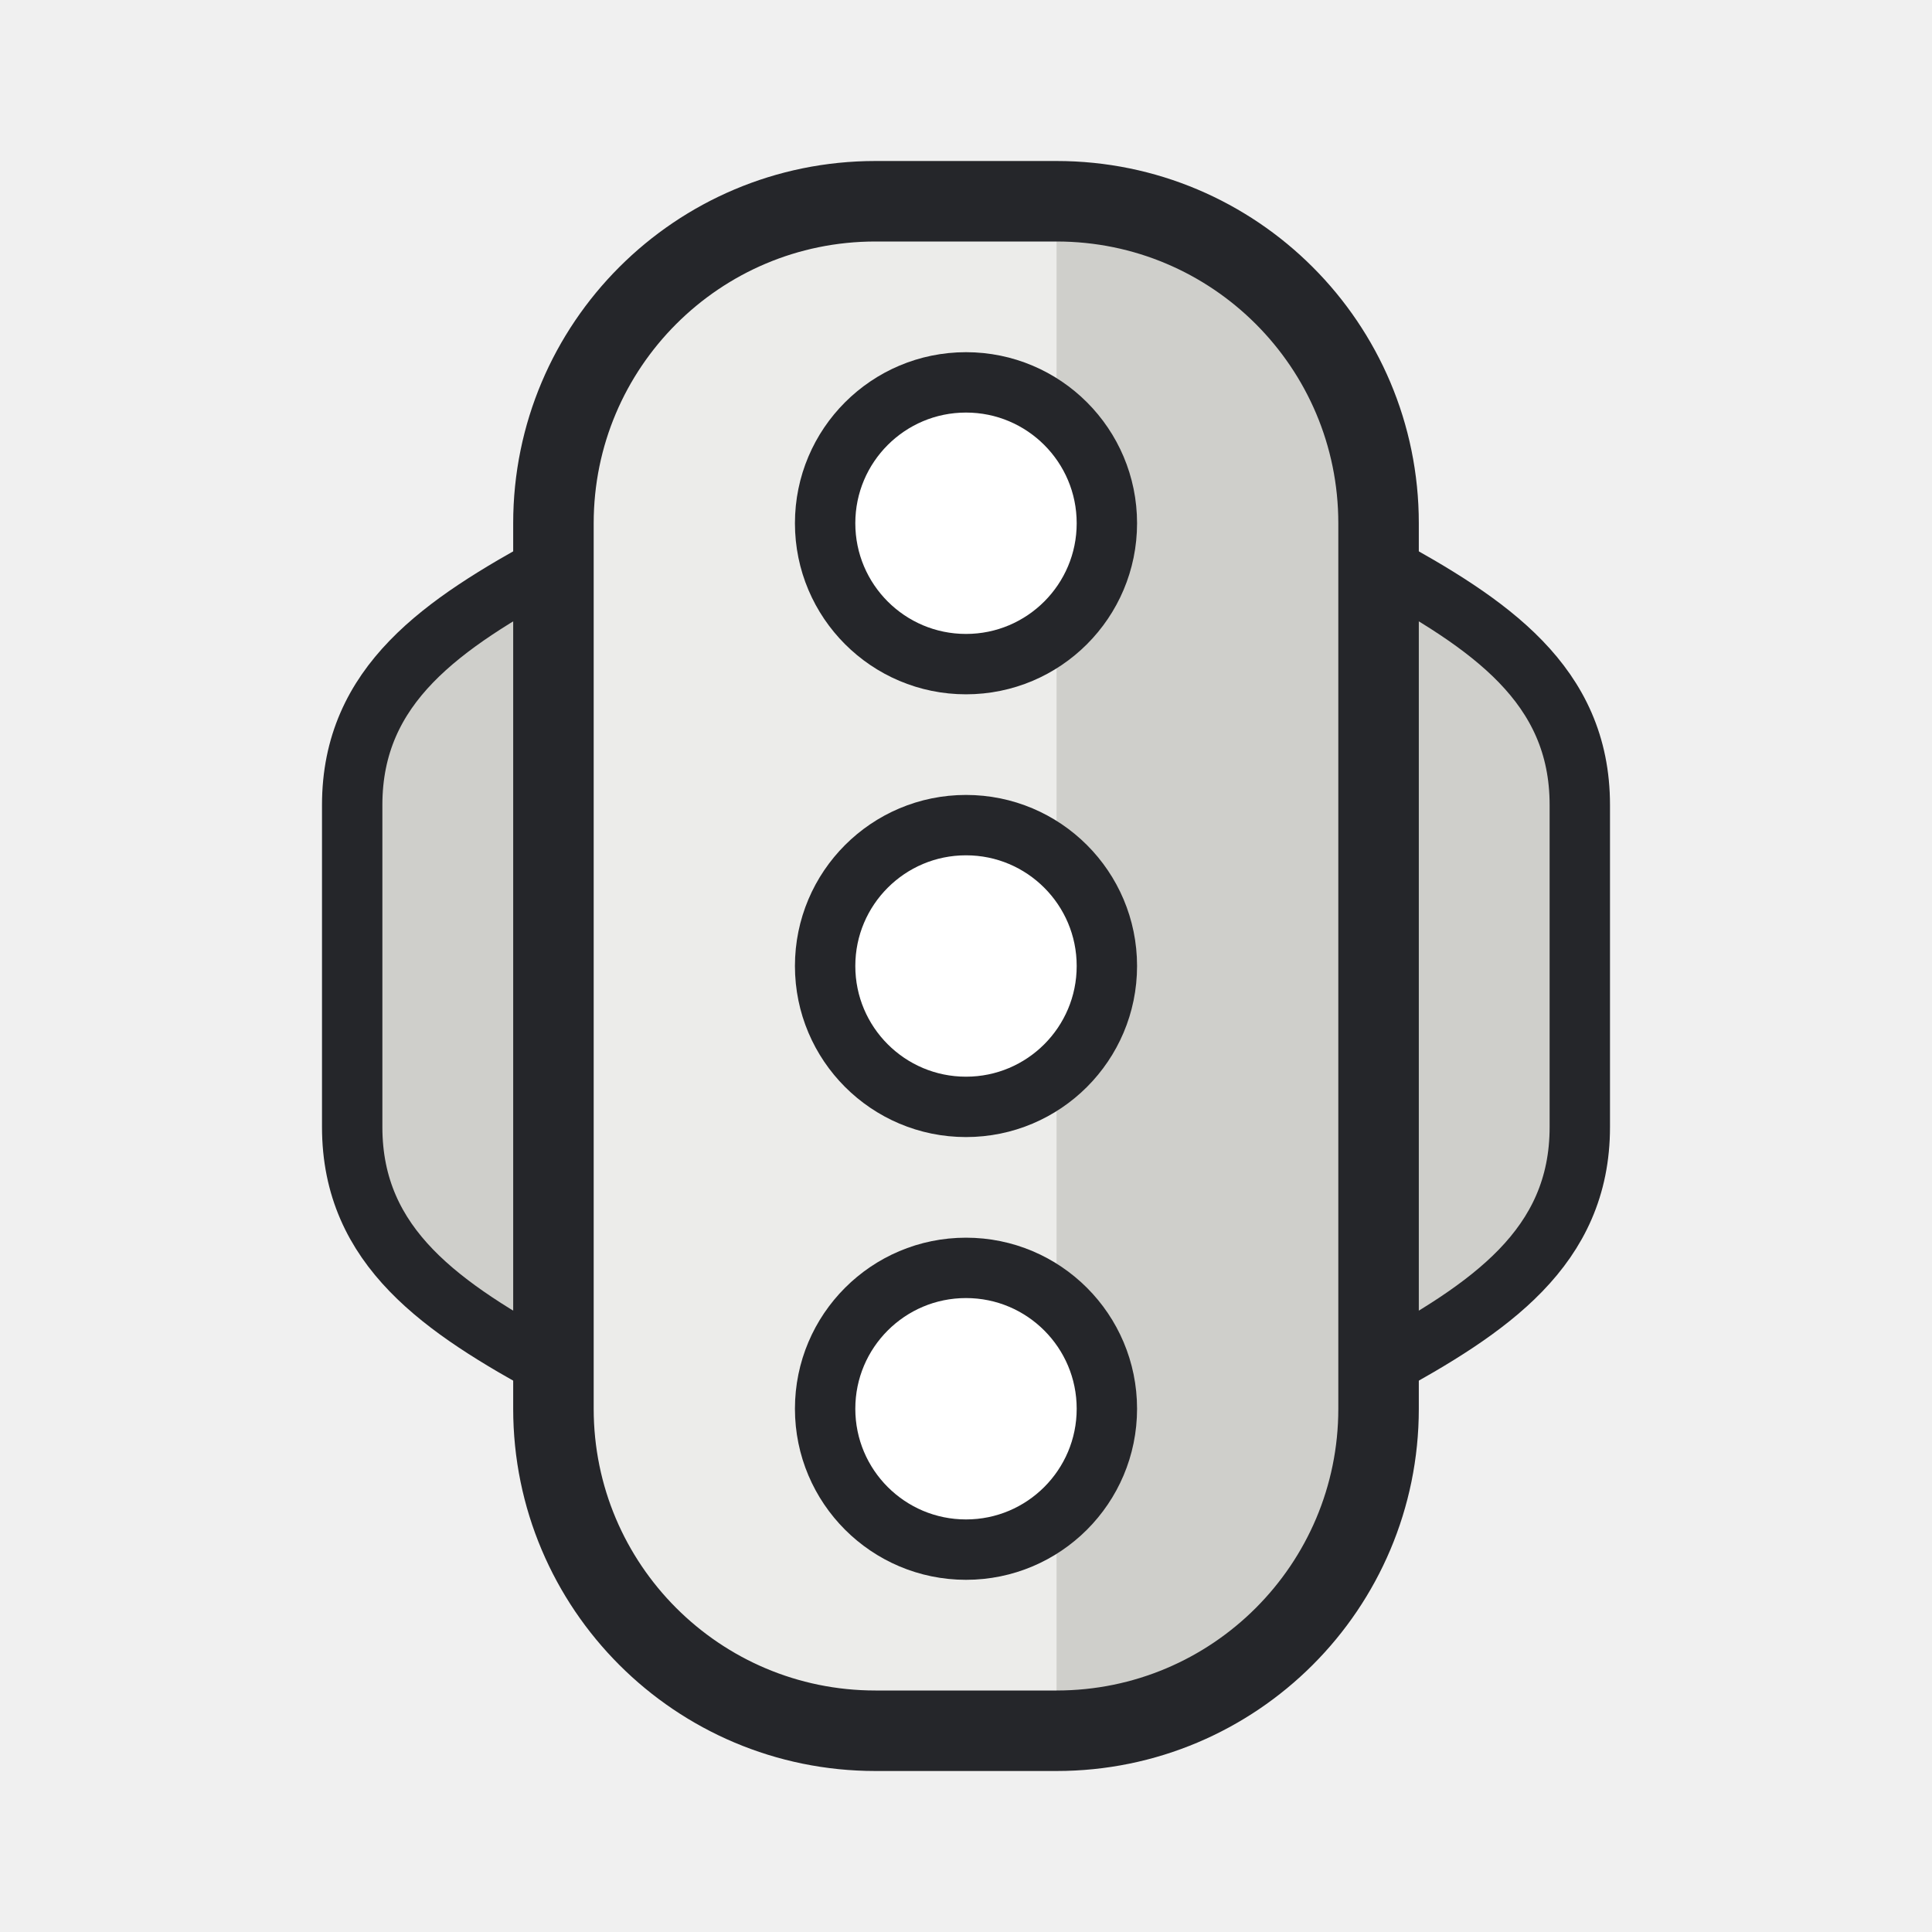
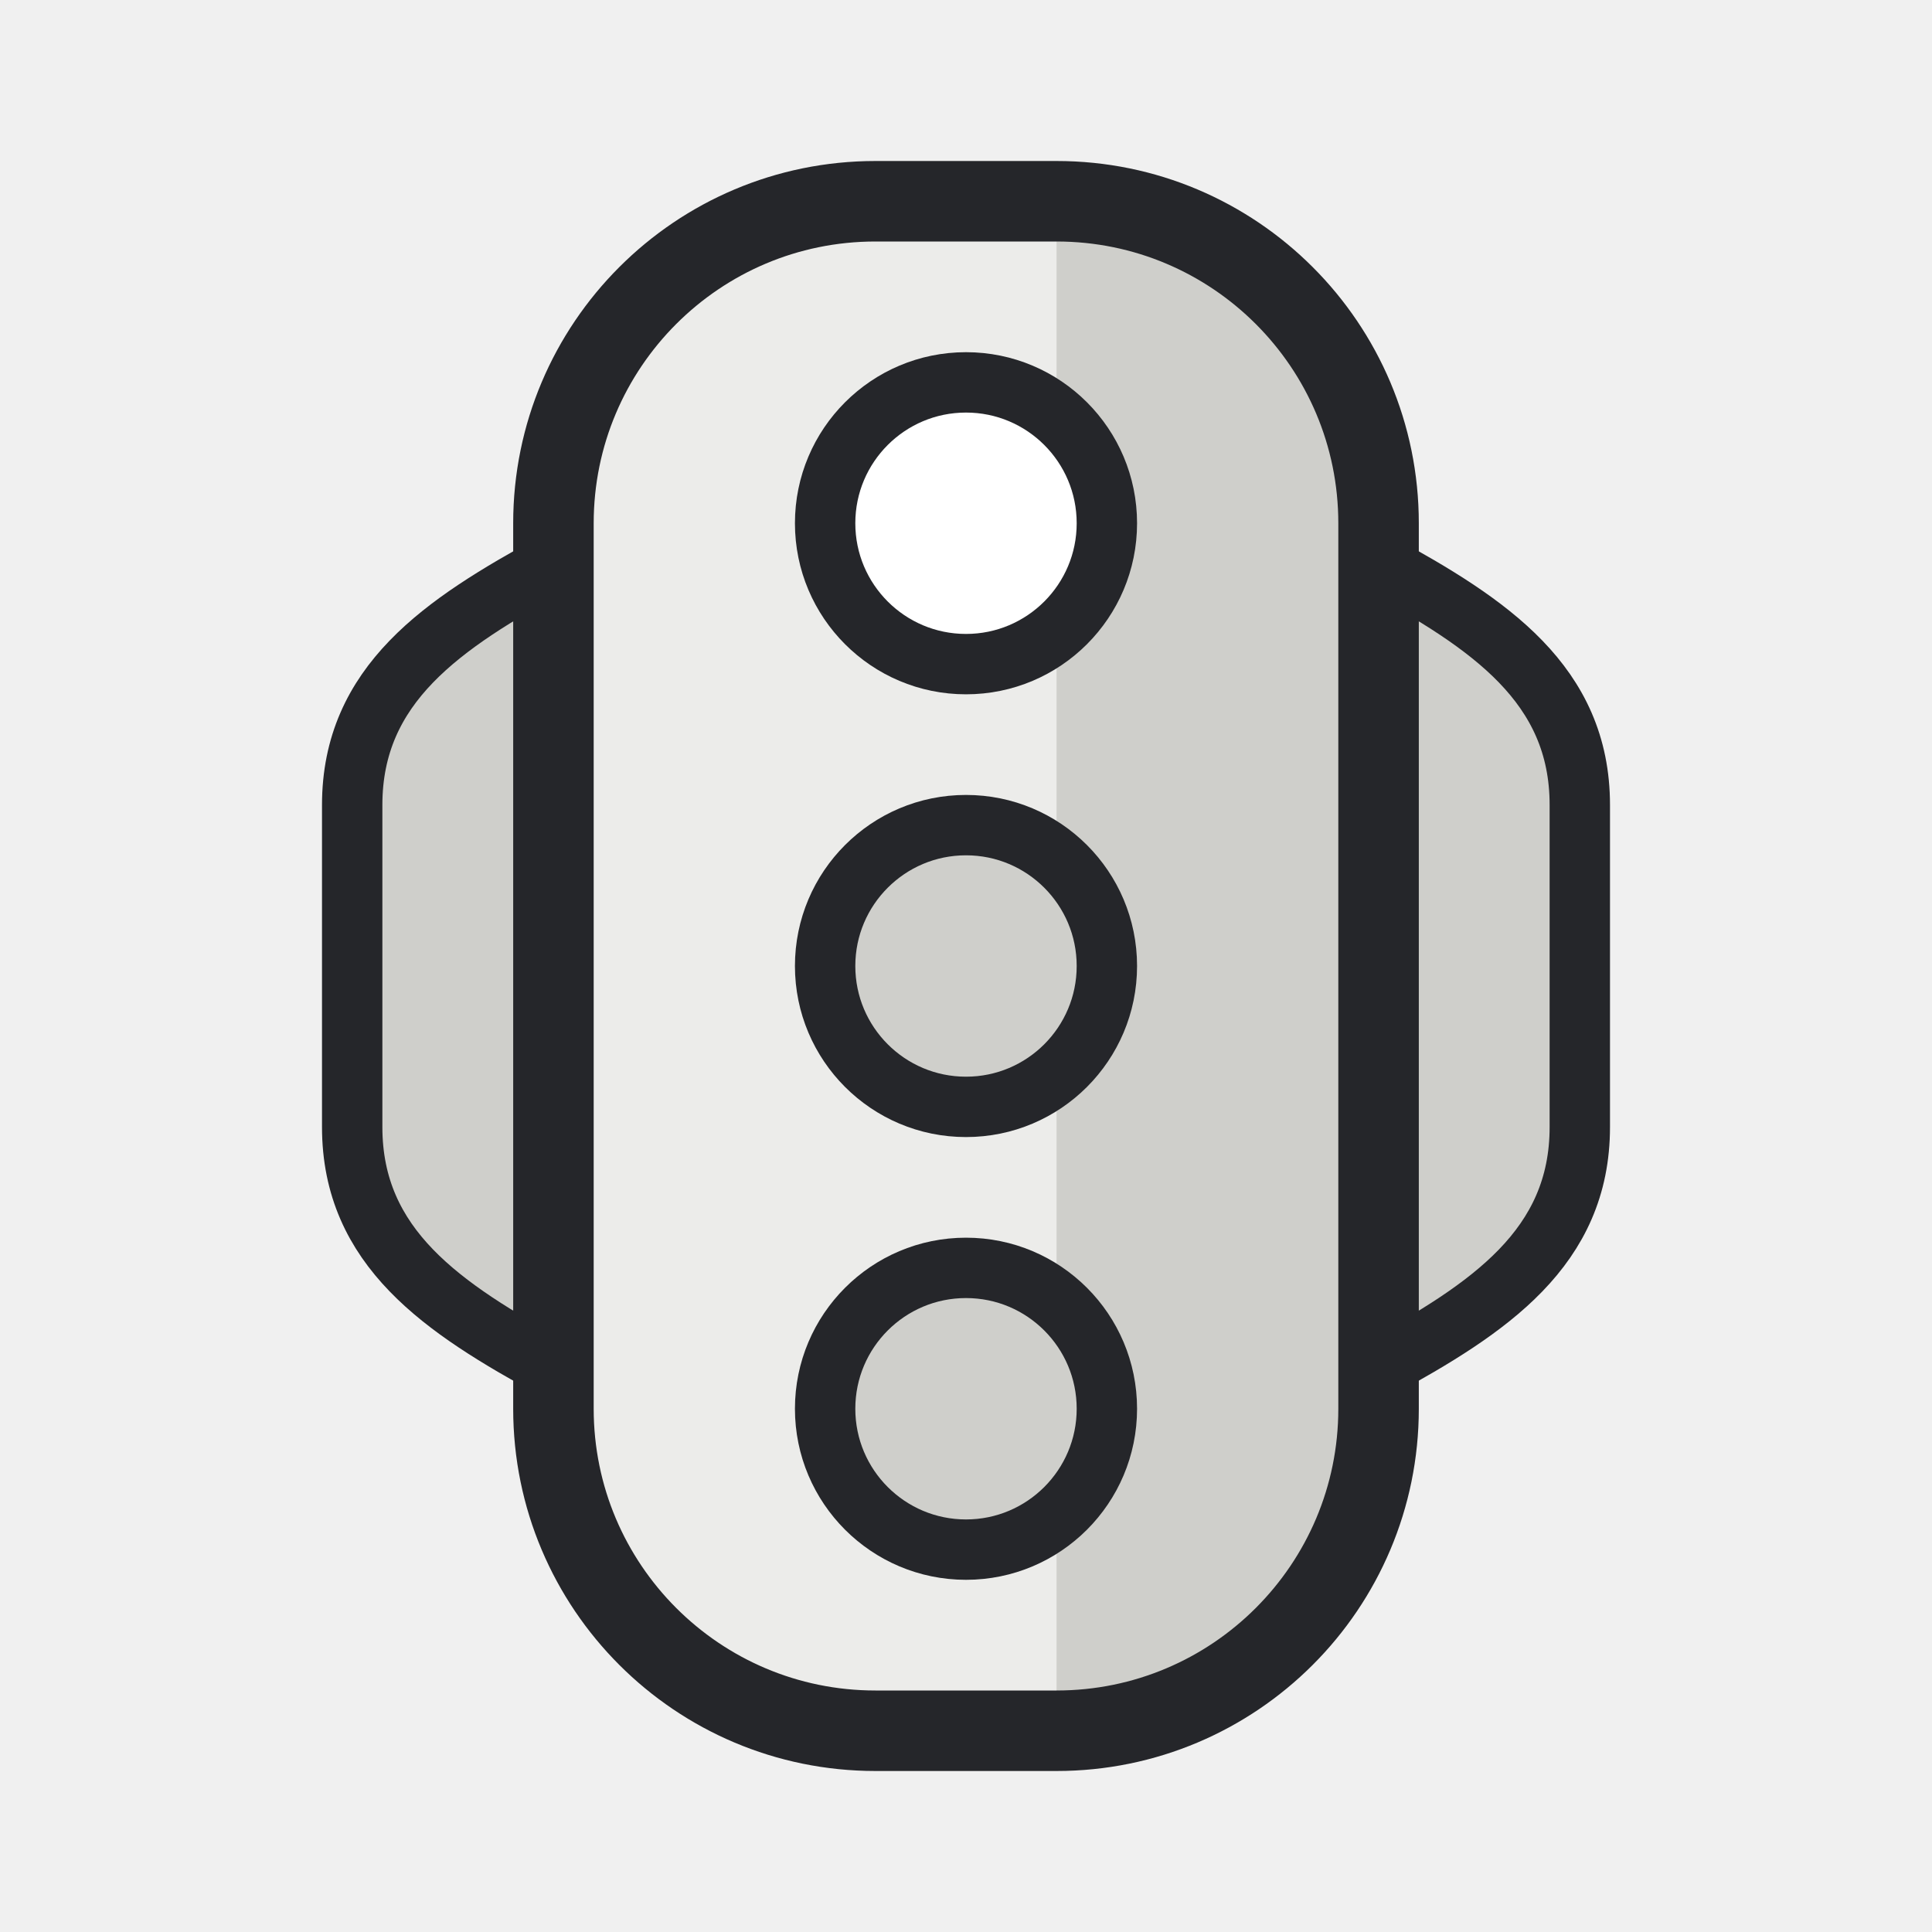
<svg viewBox="0 0 48 48" width="48" height="48" fill="none" stroke="#25262a" stroke-width="1.5" stroke-linecap="round" stroke-linejoin="round" aria-hidden="true">
  <path d="M13.75 14C11 15.5 8.75 17 8.75 20V28C8.75 31 11 32.5 13.75 34ZM34.25 14C37 15.5 39.25 17 39.25 20V28C39.25 31 37 32.5 34.25 34Z" fill="#cfcfcb" />
  <rect x="13.75" y="5" width="20.5" height="38" rx="8" fill="#ececea" stroke="none" />
  <path d="M26.25 5A8 8 0 0 1 34.25 13V35A8 8 0 0 1 26.25 43Z" fill="#cfcfcb" stroke="none" />
  <rect x="13.75" y="5" width="20.5" height="38" rx="8" stroke-width="2" />
  <circle cx="24" cy="13" r="3.5" fill="#ffffff" />
-   <circle cx="24" cy="24" r="3.5" fill="#ffffff" />
-   <circle cx="24" cy="35" r="3.5" fill="#ffffff" />
+   <circle cx="24" cy="24" r="3.5" fill="#cfcfcb" />
+   <circle cx="24" cy="35" r="3.5" fill="#cfcfcb" />
</svg>
